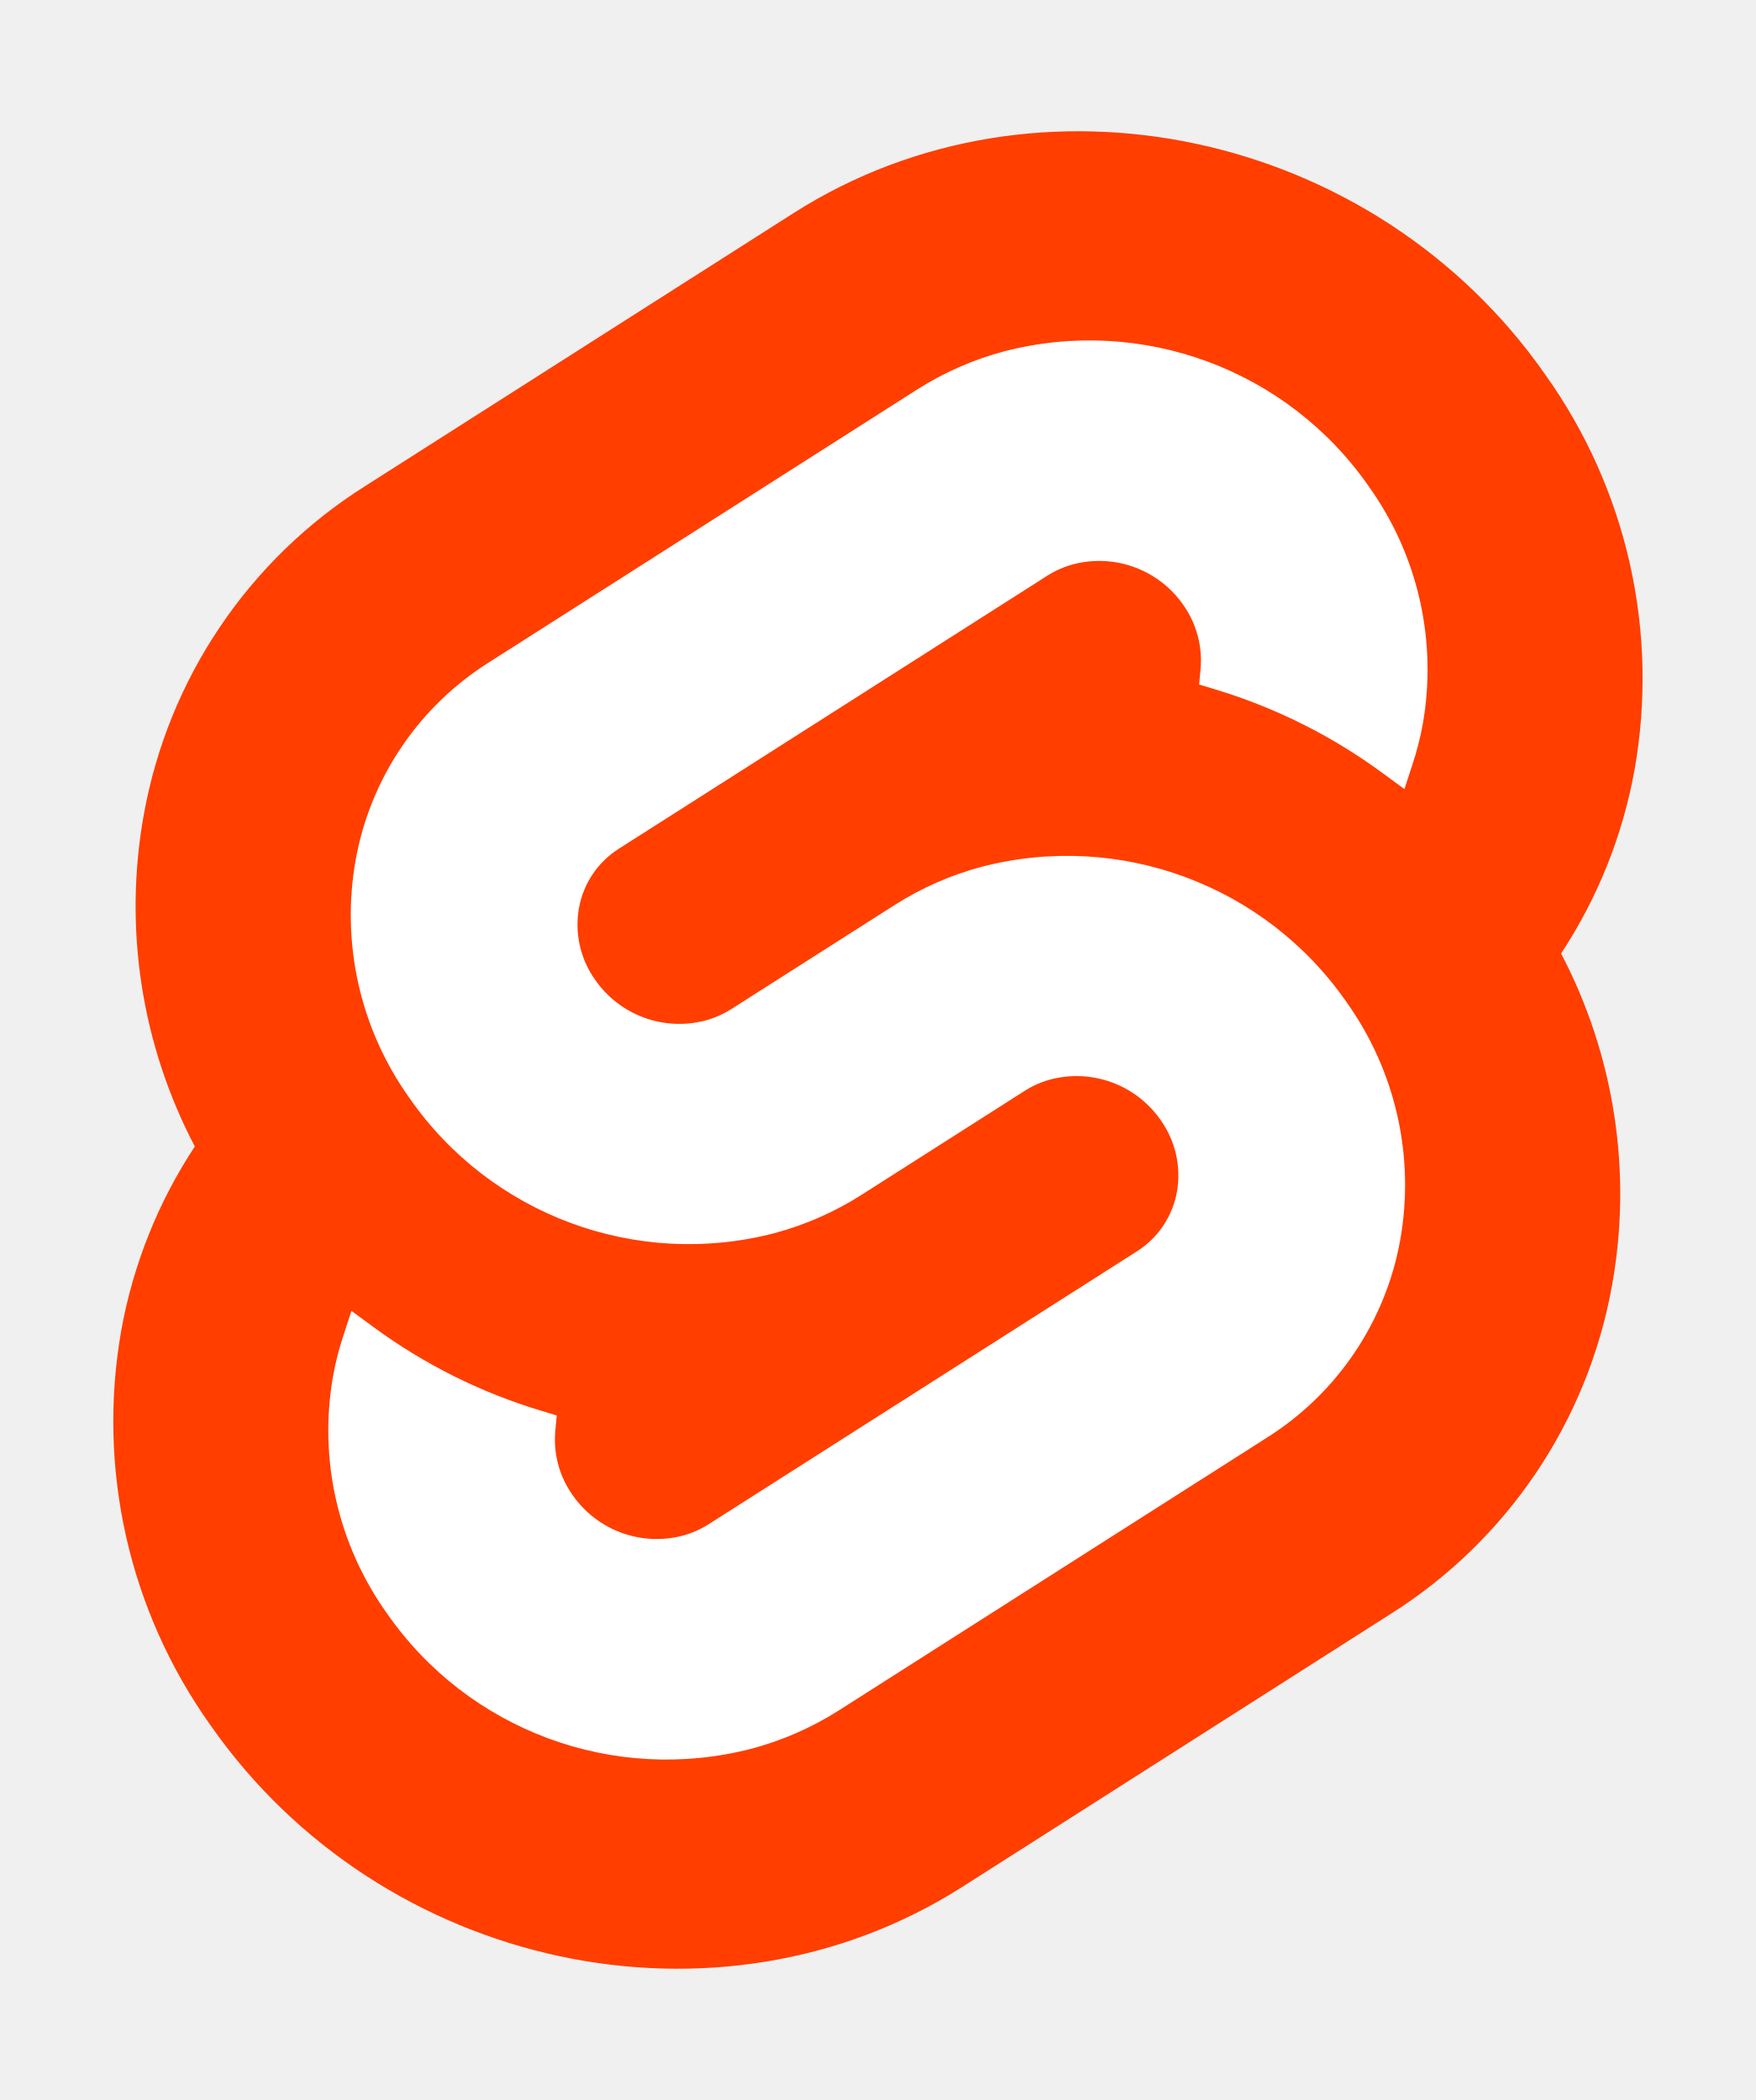
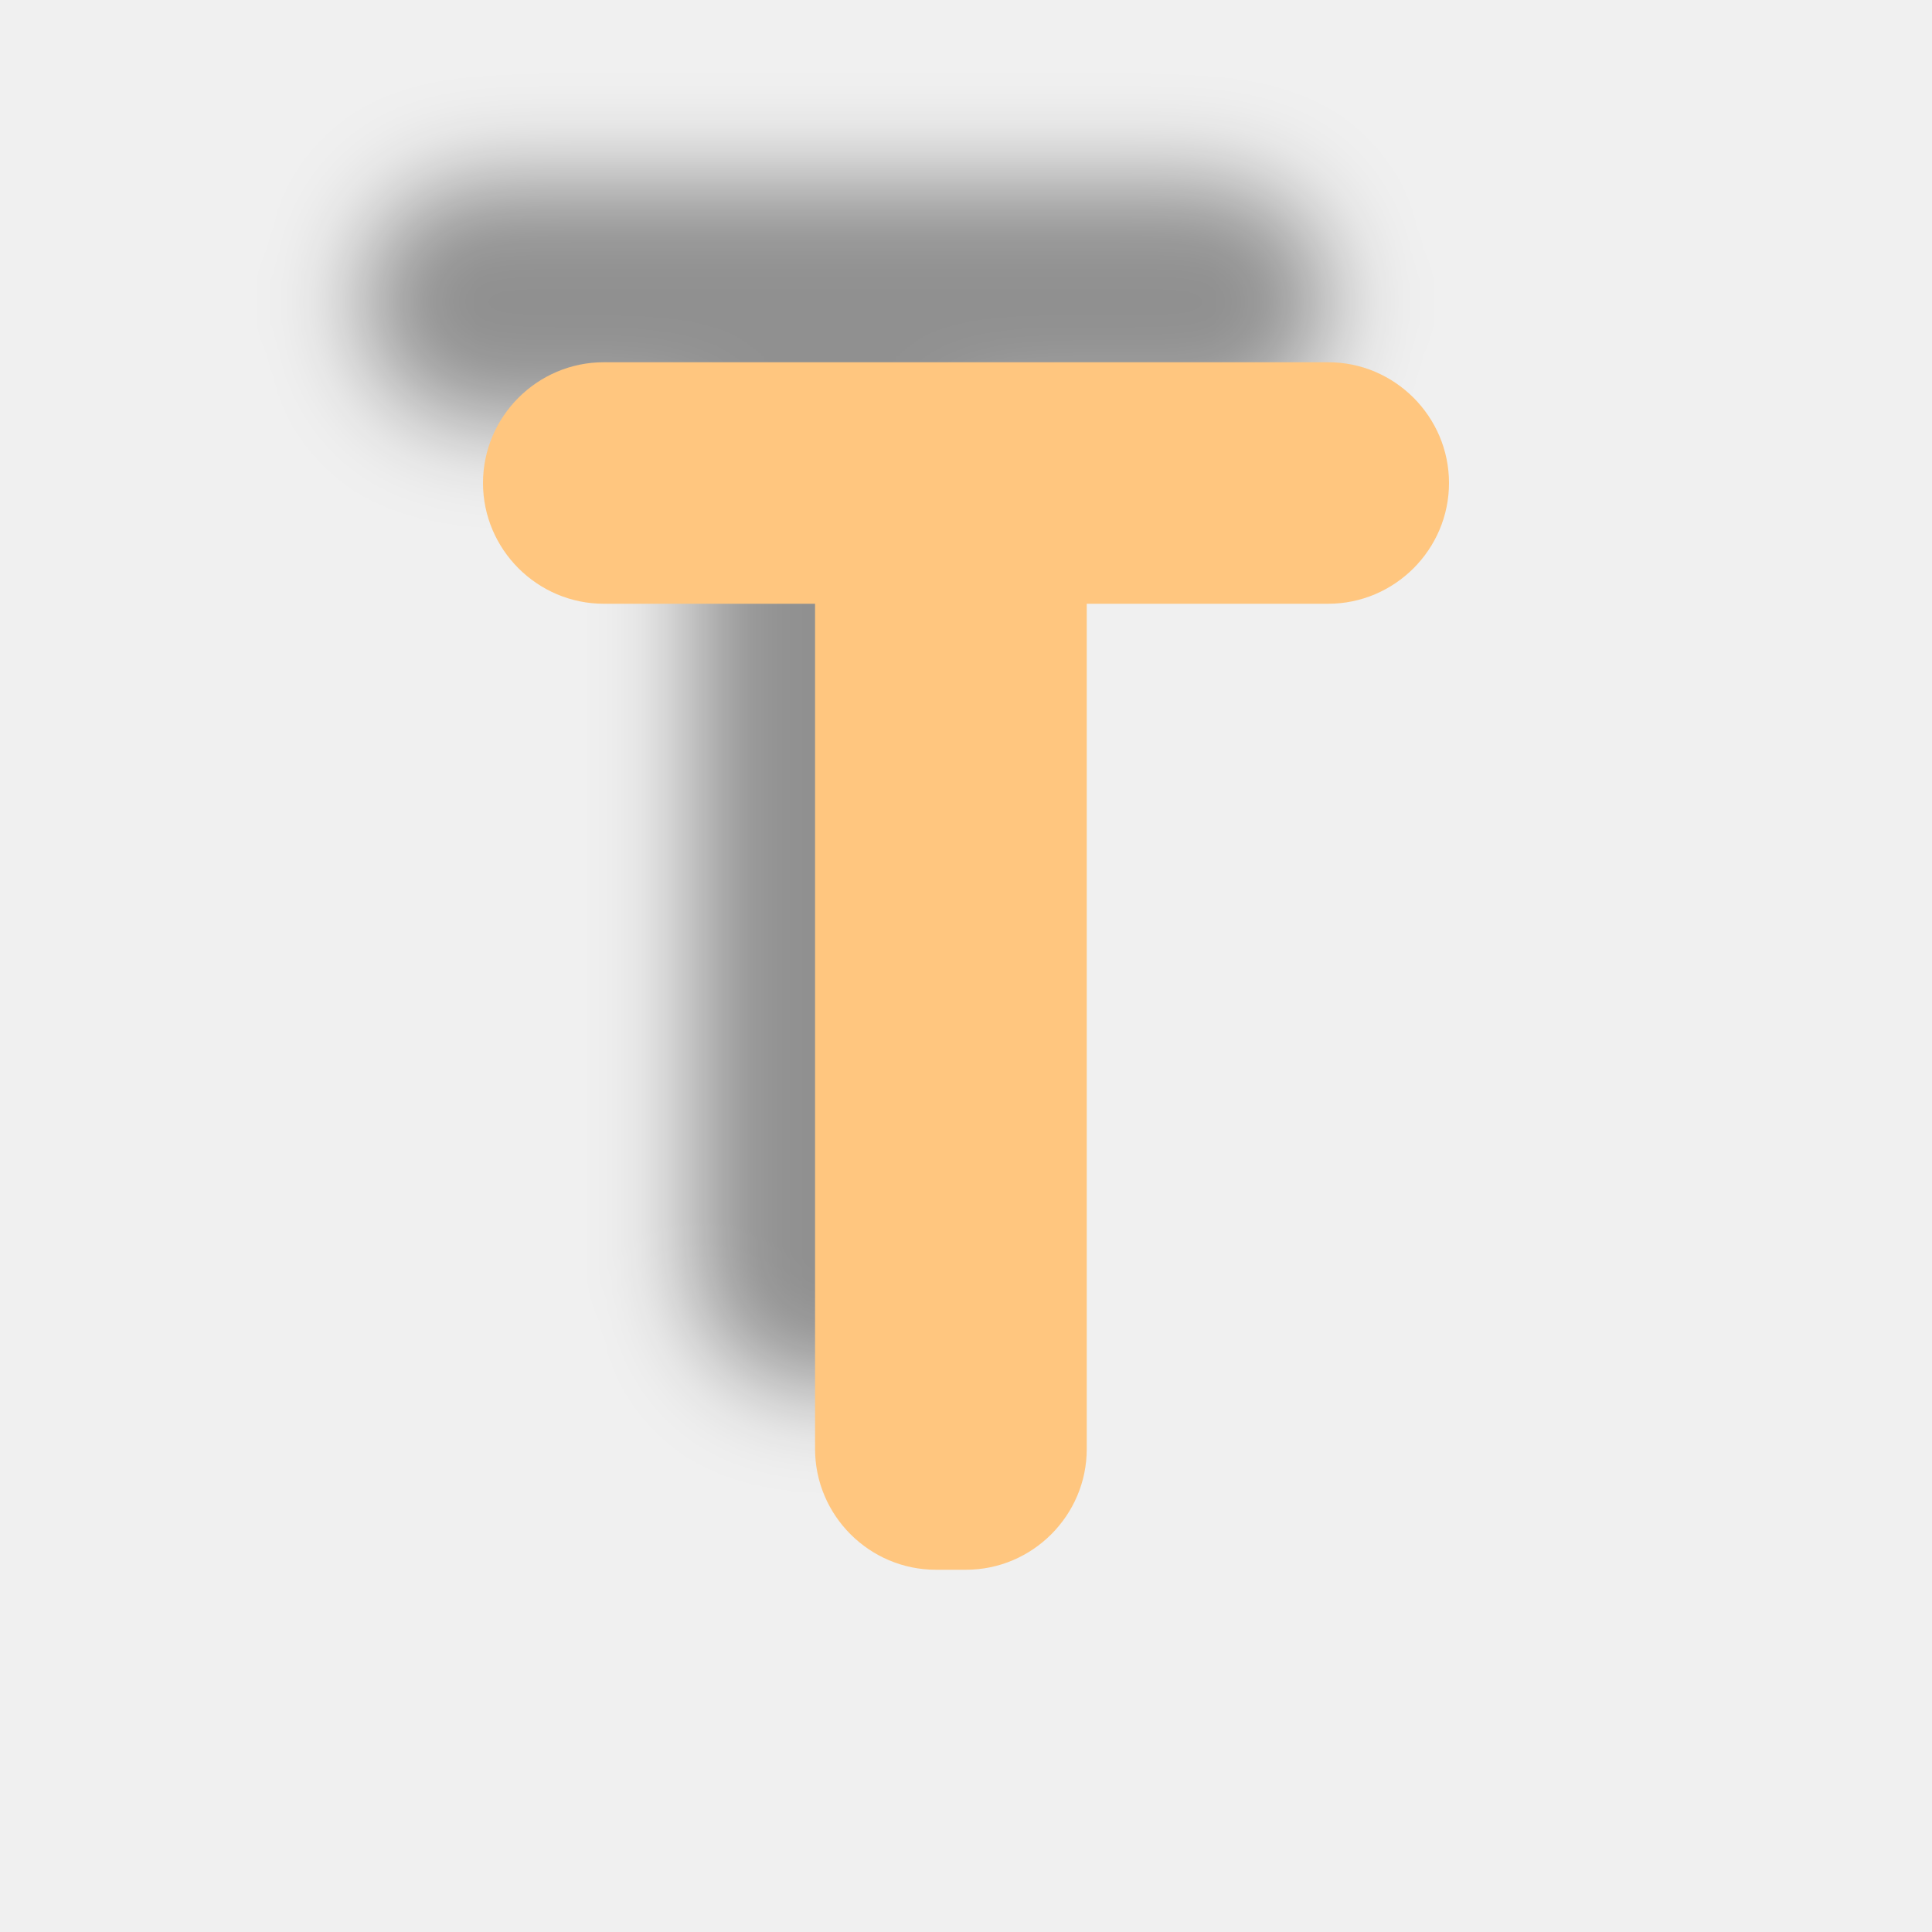
- <svg xmlns="http://www.w3.org/2000/svg" width="107" height="128" viewBox="0 0 107 128">
-   <path d="M94.157 22.819c-10.4-14.885-30.94-19.297-45.792-9.835L22.282 29.608A29.92 29.92 0 0 0 8.764 49.65a31.5 31.5 0 0 0 3.108 20.231 30 30 0 0 0-4.477 11.183 31.9 31.9 0 0 0 5.448 24.116c10.402 14.887 30.942 19.297 45.791 9.835l26.083-16.624A29.92 29.92 0 0 0 98.235 78.35a31.53 31.53 0 0 0-3.105-20.232 30 30 0 0 0 4.474-11.182 31.88 31.88 0 0 0-5.447-24.116" style="fill:#ff3e00" />
-   <path d="M45.817 106.582a20.72 20.72 0 0 1-22.237-8.243 19.17 19.17 0 0 1-3.277-14.503 18 18 0 0 1 .624-2.435l.49-1.498 1.337.981a33.6 33.6 0 0 0 10.203 5.098l.97.294-.09.968a5.85 5.85 0 0 0 1.052 3.878 6.24 6.24 0 0 0 6.695 2.485 5.8 5.8 0 0 0 1.603-.704L69.27 76.28a5.43 5.43 0 0 0 2.45-3.631 5.8 5.8 0 0 0-.987-4.371 6.24 6.24 0 0 0-6.698-2.487 5.7 5.7 0 0 0-1.6.704l-9.953 6.345a19 19 0 0 1-5.296 2.326 20.72 20.72 0 0 1-22.237-8.243 19.17 19.17 0 0 1-3.277-14.502 17.99 17.99 0 0 1 8.13-12.052l26.081-16.623a19 19 0 0 1 5.3-2.329 20.72 20.72 0 0 1 22.237 8.243 19.17 19.17 0 0 1 3.277 14.503 18 18 0 0 1-.624 2.435l-.49 1.498-1.337-.98a33.6 33.6 0 0 0-10.203-5.1l-.97-.294.09-.968a5.86 5.86 0 0 0-1.052-3.878 6.24 6.24 0 0 0-6.696-2.485 5.8 5.8 0 0 0-1.602.704L37.73 51.72a5.42 5.42 0 0 0-2.449 3.63 5.79 5.79 0 0 0 .986 4.372 6.24 6.24 0 0 0 6.698 2.486 5.8 5.8 0 0 0 1.602-.704l9.952-6.342a19 19 0 0 1 5.295-2.328 20.72 20.72 0 0 1 22.237 8.242 19.17 19.17 0 0 1 3.277 14.503 18 18 0 0 1-8.13 12.053l-26.081 16.622a19 19 0 0 1-5.3 2.328" style="fill:#fff" />
+ <svg xmlns="http://www.w3.org/2000/svg" viewBox="0 0 64 64" role="img" aria-labelledby="faviconTitle">
+   <defs>
+     <filter id="shadow" x="-30%" y="-30%" width="160%" height="160%">
+       <feGaussianBlur in="SourceGraphic" stdDeviation="1.6" />
+     </filter>
+   </defs>
+   <path d="M12 10     C12 7.8 13.8 6 16 6     H40     C42.2 6 44 7.8 44 10     C44 12.2 42.2 14 40 14     H32     V42     C32 44.2 30.2 46 28 46     H27     C24.8 46 23 44.2 23 42     V14     H16     C13.8 14 12 12.2 12 10     Z" fill="#000000" fill-opacity="0.4" filter="url(#shadow)" />
+   <path d="M16 16     C16 13.8 17.8 12 20 12     H44     C46.2 12 48 13.8 48 16     C48 18.2 46.2 20 44 20     H36     V48     C36 50.2 34.2 52 32 52     H31     C28.8 52 27 50.2 27 48     V20     H20     C17.8 20 16 18.2 16 16     Z" fill="#ffc67f" />
</svg>
